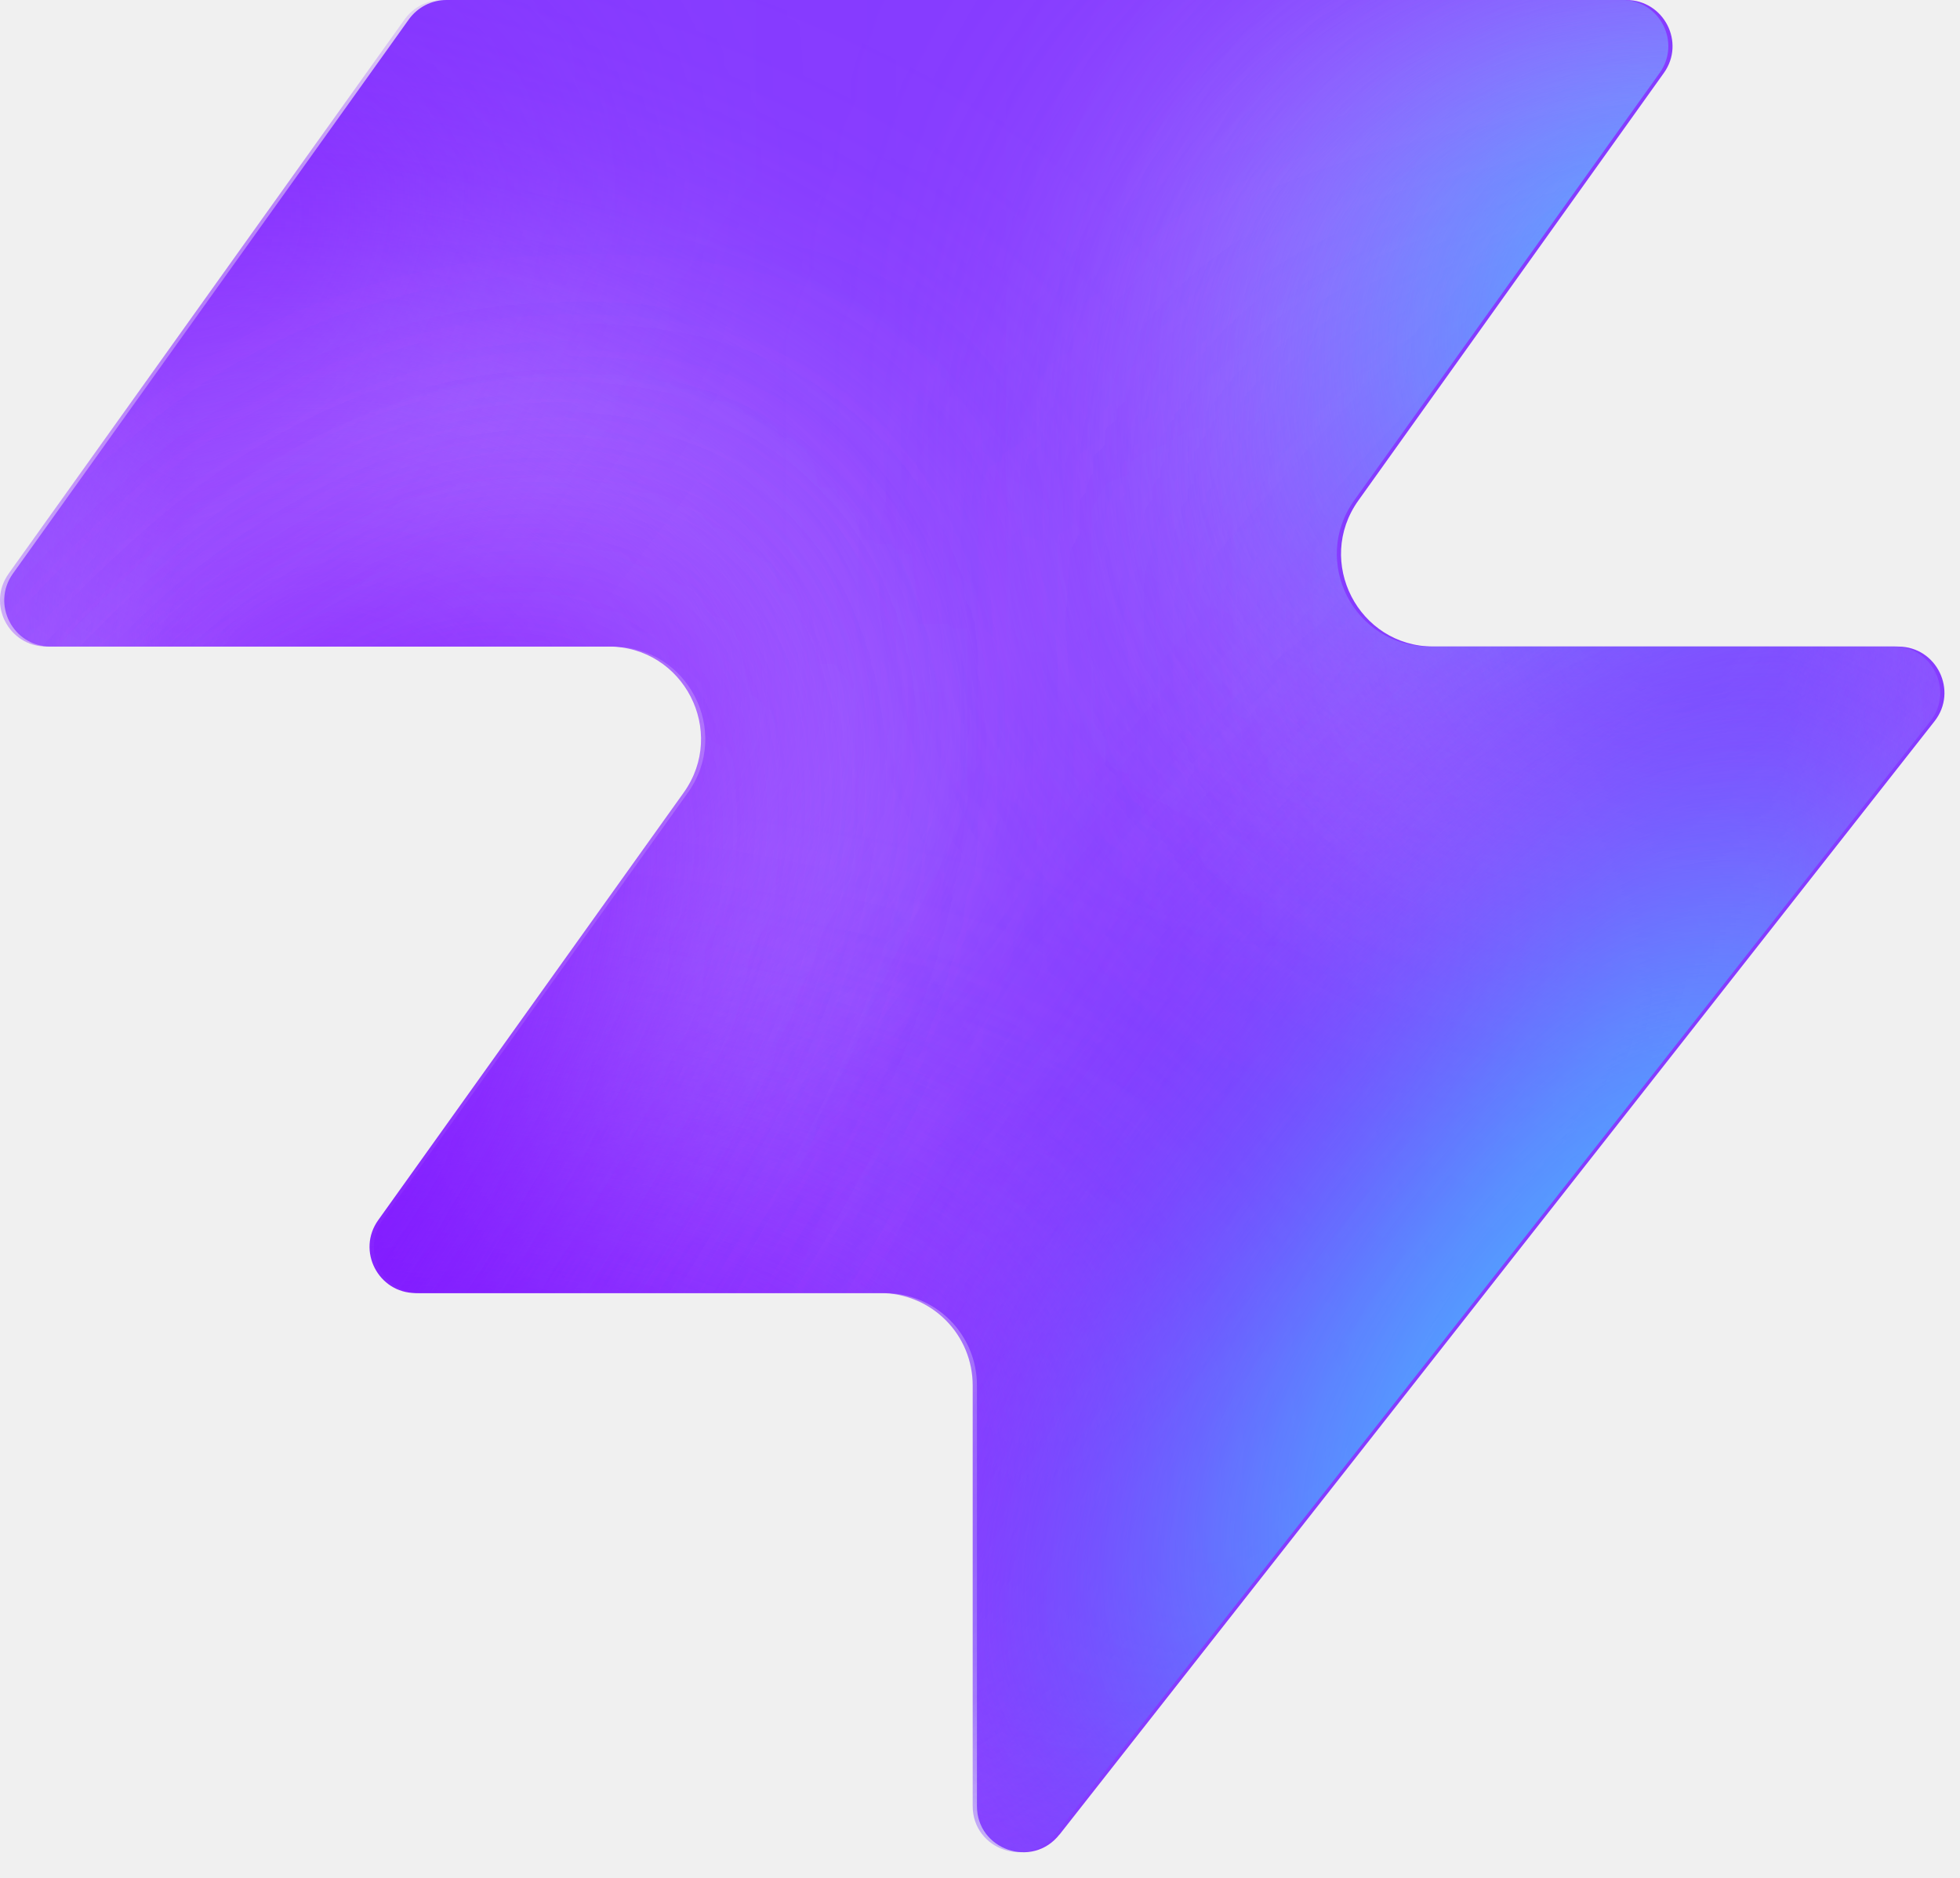
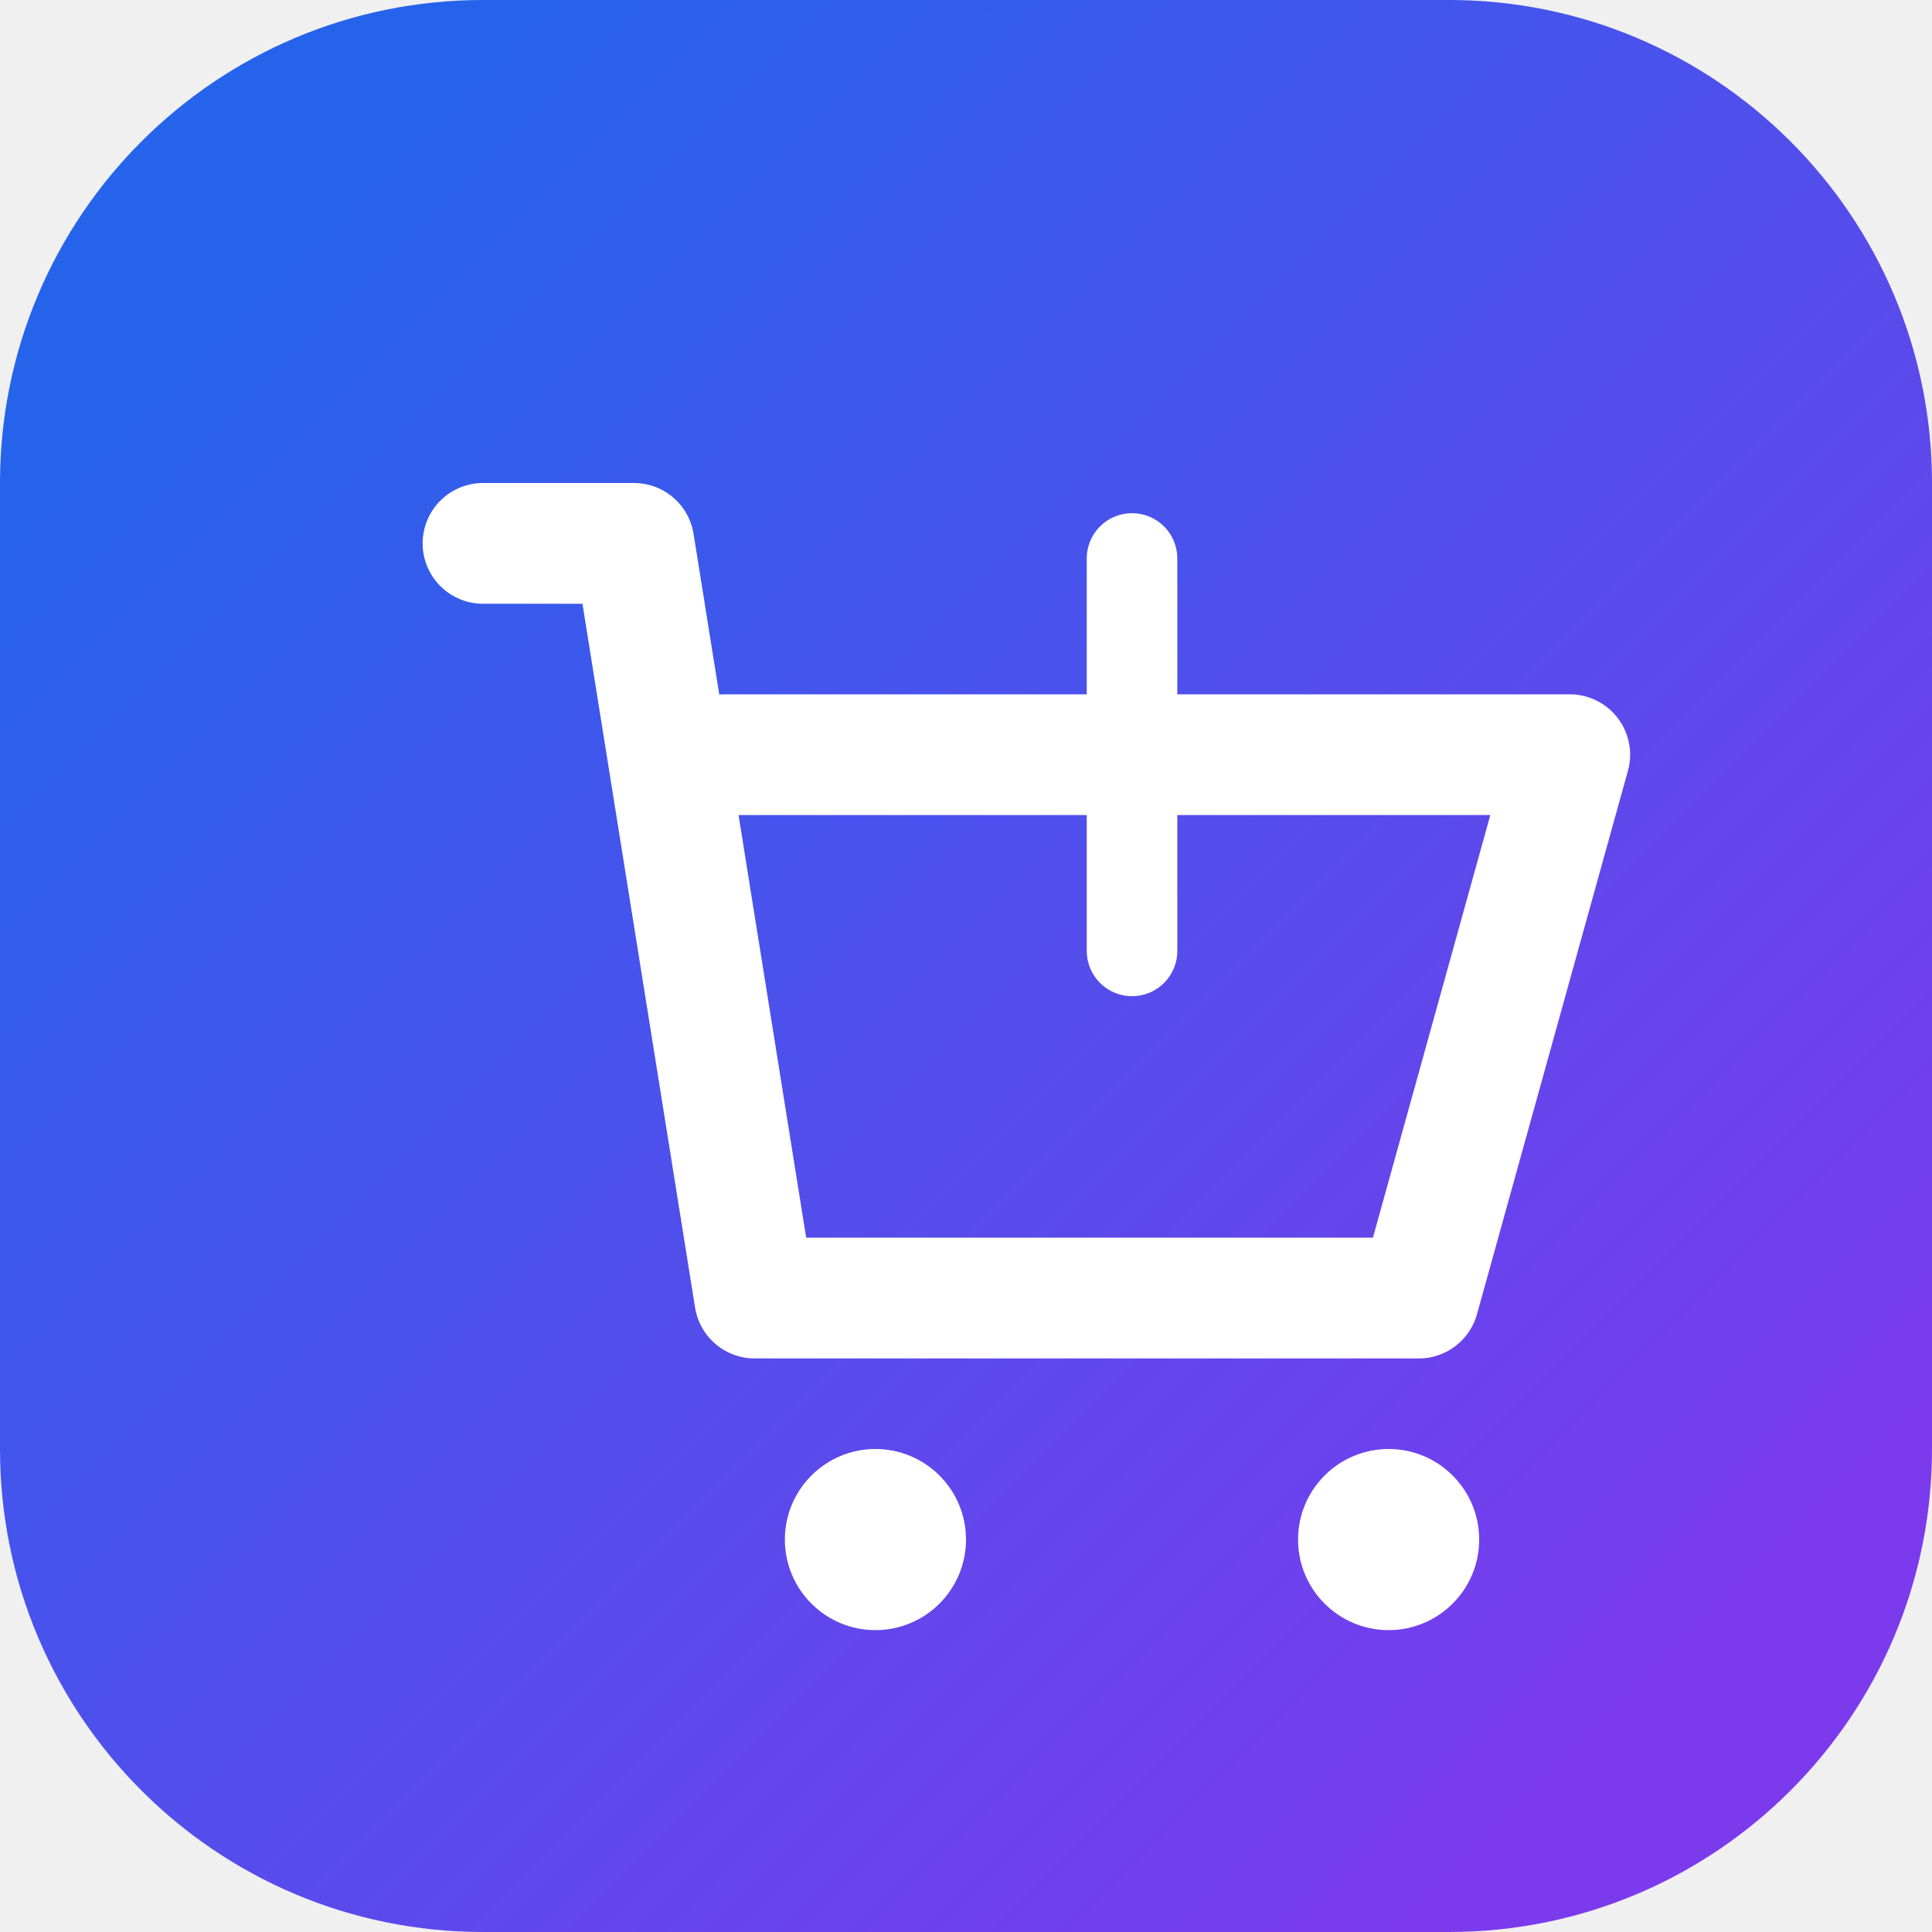
- <svg xmlns="http://www.w3.org/2000/svg" width="48" height="46" fill="none" viewBox="0 0 48 46">
-   <path fill="#863bff" d="M25.946 44.938c-.664.845-2.021.375-2.021-.698V33.937a2.26 2.26 0 0 0-2.262-2.262H10.287c-.92 0-1.456-1.04-.92-1.788l7.48-10.471c1.07-1.497 0-3.578-1.842-3.578H1.237c-.92 0-1.456-1.04-.92-1.788L10.013.474c.214-.297.556-.474.92-.474h28.894c.92 0 1.456 1.04.92 1.788l-7.48 10.471c-1.07 1.498 0 3.579 1.842 3.579h11.377c.943 0 1.473 1.088.89 1.83L25.947 44.94z" style="fill:#863bff;fill:color(display-p3 .525 .23 1);fill-opacity:1" />
-   <mask id="a" width="48" height="46" x="0" y="0" maskUnits="userSpaceOnUse" style="mask-type:alpha">
-     <path fill="#000" d="M25.842 44.938c-.664.844-2.021.375-2.021-.698V33.937a2.26 2.26 0 0 0-2.262-2.262H10.183c-.92 0-1.456-1.04-.92-1.788l7.48-10.471c1.07-1.498 0-3.579-1.842-3.579H1.133c-.92 0-1.456-1.04-.92-1.787L9.91.473c.214-.297.556-.474.92-.474h28.894c.92 0 1.456 1.04.92 1.788l-7.48 10.471c-1.07 1.498 0 3.578 1.842 3.578h11.377c.943 0 1.473 1.088.89 1.832L25.843 44.94z" style="fill:#000;fill-opacity:1" />
-   </mask>
-   <g mask="url(#a)">
-     <g filter="url(#b)">
-       <ellipse cx="5.508" cy="14.704" fill="#ede6ff" rx="5.508" ry="14.704" style="fill:#ede6ff;fill:color(display-p3 .927 .903 1);fill-opacity:1" transform="matrix(.00324 1 1 -.00324 -4.47 31.516)" />
-     </g>
-     <g filter="url(#c)">
-       <ellipse cx="10.399" cy="29.851" fill="#ede6ff" rx="10.399" ry="29.851" style="fill:#ede6ff;fill:color(display-p3 .927 .903 1);fill-opacity:1" transform="matrix(.00324 1 1 -.00324 -39.328 7.883)" />
-     </g>
-     <g filter="url(#d)">
-       <ellipse cx="5.508" cy="30.487" fill="#7e14ff" rx="5.508" ry="30.487" style="fill:#7e14ff;fill:color(display-p3 .492 .077 1);fill-opacity:1" transform="rotate(89.814 -25.913 -14.639)scale(1 -1)" />
-     </g>
-     <g filter="url(#e)">
-       <ellipse cx="5.508" cy="30.599" fill="#7e14ff" rx="5.508" ry="30.599" style="fill:#7e14ff;fill:color(display-p3 .492 .077 1);fill-opacity:1" transform="rotate(89.814 -32.644 -3.334)scale(1 -1)" />
-     </g>
-     <g filter="url(#f)">
-       <ellipse cx="5.508" cy="30.599" fill="#7e14ff" rx="5.508" ry="30.599" style="fill:#7e14ff;fill:color(display-p3 .492 .077 1);fill-opacity:1" transform="matrix(.00324 1 1 -.00324 -34.34 30.47)" />
-     </g>
-     <g filter="url(#g)">
-       <ellipse cx="14.072" cy="22.078" fill="#ede6ff" rx="14.072" ry="22.078" style="fill:#ede6ff;fill:color(display-p3 .927 .903 1);fill-opacity:1" transform="rotate(93.35 24.506 48.493)scale(-1 1)" />
-     </g>
-     <g filter="url(#h)">
-       <ellipse cx="3.47" cy="21.501" fill="#7e14ff" rx="3.47" ry="21.501" style="fill:#7e14ff;fill:color(display-p3 .492 .077 1);fill-opacity:1" transform="rotate(89.009 28.708 47.59)scale(-1 1)" />
-     </g>
-     <g filter="url(#i)">
-       <ellipse cx="3.47" cy="21.501" fill="#7e14ff" rx="3.47" ry="21.501" style="fill:#7e14ff;fill:color(display-p3 .492 .077 1);fill-opacity:1" transform="rotate(89.009 28.708 47.59)scale(-1 1)" />
-     </g>
-     <g filter="url(#j)">
-       <ellipse cx=".387" cy="8.972" fill="#7e14ff" rx="4.407" ry="29.108" style="fill:#7e14ff;fill:color(display-p3 .492 .077 1);fill-opacity:1" transform="rotate(39.51 .387 8.972)" />
-     </g>
-     <g filter="url(#k)">
-       <ellipse cx="47.523" cy="-6.092" fill="#7e14ff" rx="4.407" ry="29.108" style="fill:#7e14ff;fill:color(display-p3 .492 .077 1);fill-opacity:1" transform="rotate(37.892 47.523 -6.092)" />
-     </g>
-     <g filter="url(#l)">
-       <ellipse cx="41.412" cy="6.333" fill="#47bfff" rx="5.971" ry="9.665" style="fill:#47bfff;fill:color(display-p3 .28 .748 1);fill-opacity:1" transform="rotate(37.892 41.412 6.333)" />
-     </g>
-     <g filter="url(#m)">
-       <ellipse cx="-1.879" cy="38.332" fill="#7e14ff" rx="4.407" ry="29.108" style="fill:#7e14ff;fill:color(display-p3 .492 .077 1);fill-opacity:1" transform="rotate(37.892 -1.88 38.332)" />
-     </g>
-     <g filter="url(#n)">
-       <ellipse cx="-1.879" cy="38.332" fill="#7e14ff" rx="4.407" ry="29.108" style="fill:#7e14ff;fill:color(display-p3 .492 .077 1);fill-opacity:1" transform="rotate(37.892 -1.88 38.332)" />
-     </g>
-     <g filter="url(#o)">
-       <ellipse cx="35.651" cy="29.907" fill="#7e14ff" rx="4.407" ry="29.108" style="fill:#7e14ff;fill:color(display-p3 .492 .077 1);fill-opacity:1" transform="rotate(37.892 35.651 29.907)" />
-     </g>
-     <g filter="url(#p)">
-       <ellipse cx="38.418" cy="32.4" fill="#47bfff" rx="5.971" ry="15.297" style="fill:#47bfff;fill:color(display-p3 .28 .748 1);fill-opacity:1" transform="rotate(37.892 38.418 32.4)" />
-     </g>
-   </g>
+ <svg xmlns="http://www.w3.org/2000/svg" viewBox="0 0 64 64" role="img" aria-label="ShopCart">
  <defs>
-     <filter id="b" width="60.045" height="41.654" x="-19.77" y="16.149" color-interpolation-filters="sRGB" filterUnits="userSpaceOnUse">
-       <feFlood flood-opacity="0" result="BackgroundImageFix" />
-       <feBlend in="SourceGraphic" in2="BackgroundImageFix" result="shape" />
-       <feGaussianBlur result="effect1_foregroundBlur_2002_17158" stdDeviation="7.659" />
-     </filter>
-     <filter id="c" width="90.34" height="51.437" x="-54.613" y="-7.533" color-interpolation-filters="sRGB" filterUnits="userSpaceOnUse">
-       <feFlood flood-opacity="0" result="BackgroundImageFix" />
-       <feBlend in="SourceGraphic" in2="BackgroundImageFix" result="shape" />
-       <feGaussianBlur result="effect1_foregroundBlur_2002_17158" stdDeviation="7.659" />
-     </filter>
-     <filter id="d" width="79.355" height="29.4" x="-49.64" y="2.03" color-interpolation-filters="sRGB" filterUnits="userSpaceOnUse">
-       <feFlood flood-opacity="0" result="BackgroundImageFix" />
-       <feBlend in="SourceGraphic" in2="BackgroundImageFix" result="shape" />
-       <feGaussianBlur result="effect1_foregroundBlur_2002_17158" stdDeviation="4.596" />
-     </filter>
-     <filter id="e" width="79.579" height="29.4" x="-45.045" y="20.029" color-interpolation-filters="sRGB" filterUnits="userSpaceOnUse">
-       <feFlood flood-opacity="0" result="BackgroundImageFix" />
-       <feBlend in="SourceGraphic" in2="BackgroundImageFix" result="shape" />
-       <feGaussianBlur result="effect1_foregroundBlur_2002_17158" stdDeviation="4.596" />
-     </filter>
-     <filter id="f" width="79.579" height="29.4" x="-43.513" y="21.178" color-interpolation-filters="sRGB" filterUnits="userSpaceOnUse">
-       <feFlood flood-opacity="0" result="BackgroundImageFix" />
-       <feBlend in="SourceGraphic" in2="BackgroundImageFix" result="shape" />
-       <feGaussianBlur result="effect1_foregroundBlur_2002_17158" stdDeviation="4.596" />
-     </filter>
-     <filter id="g" width="74.749" height="58.852" x="15.756" y="-17.901" color-interpolation-filters="sRGB" filterUnits="userSpaceOnUse">
-       <feFlood flood-opacity="0" result="BackgroundImageFix" />
-       <feBlend in="SourceGraphic" in2="BackgroundImageFix" result="shape" />
-       <feGaussianBlur result="effect1_foregroundBlur_2002_17158" stdDeviation="7.659" />
-     </filter>
-     <filter id="h" width="61.377" height="25.362" x="23.548" y="2.284" color-interpolation-filters="sRGB" filterUnits="userSpaceOnUse">
-       <feFlood flood-opacity="0" result="BackgroundImageFix" />
-       <feBlend in="SourceGraphic" in2="BackgroundImageFix" result="shape" />
-       <feGaussianBlur result="effect1_foregroundBlur_2002_17158" stdDeviation="4.596" />
-     </filter>
-     <filter id="i" width="61.377" height="25.362" x="23.548" y="2.284" color-interpolation-filters="sRGB" filterUnits="userSpaceOnUse">
-       <feFlood flood-opacity="0" result="BackgroundImageFix" />
-       <feBlend in="SourceGraphic" in2="BackgroundImageFix" result="shape" />
-       <feGaussianBlur result="effect1_foregroundBlur_2002_17158" stdDeviation="4.596" />
-     </filter>
-     <filter id="j" width="56.045" height="63.649" x="-27.636" y="-22.853" color-interpolation-filters="sRGB" filterUnits="userSpaceOnUse">
-       <feFlood flood-opacity="0" result="BackgroundImageFix" />
-       <feBlend in="SourceGraphic" in2="BackgroundImageFix" result="shape" />
-       <feGaussianBlur result="effect1_foregroundBlur_2002_17158" stdDeviation="4.596" />
-     </filter>
-     <filter id="k" width="54.814" height="64.646" x="20.116" y="-38.415" color-interpolation-filters="sRGB" filterUnits="userSpaceOnUse">
-       <feFlood flood-opacity="0" result="BackgroundImageFix" />
-       <feBlend in="SourceGraphic" in2="BackgroundImageFix" result="shape" />
-       <feGaussianBlur result="effect1_foregroundBlur_2002_17158" stdDeviation="4.596" />
-     </filter>
-     <filter id="l" width="33.541" height="35.313" x="24.641" y="-11.323" color-interpolation-filters="sRGB" filterUnits="userSpaceOnUse">
-       <feFlood flood-opacity="0" result="BackgroundImageFix" />
-       <feBlend in="SourceGraphic" in2="BackgroundImageFix" result="shape" />
-       <feGaussianBlur result="effect1_foregroundBlur_2002_17158" stdDeviation="4.596" />
-     </filter>
-     <filter id="m" width="54.814" height="64.646" x="-29.286" y="6.009" color-interpolation-filters="sRGB" filterUnits="userSpaceOnUse">
-       <feFlood flood-opacity="0" result="BackgroundImageFix" />
-       <feBlend in="SourceGraphic" in2="BackgroundImageFix" result="shape" />
-       <feGaussianBlur result="effect1_foregroundBlur_2002_17158" stdDeviation="4.596" />
-     </filter>
-     <filter id="n" width="54.814" height="64.646" x="-29.286" y="6.009" color-interpolation-filters="sRGB" filterUnits="userSpaceOnUse">
-       <feFlood flood-opacity="0" result="BackgroundImageFix" />
-       <feBlend in="SourceGraphic" in2="BackgroundImageFix" result="shape" />
-       <feGaussianBlur result="effect1_foregroundBlur_2002_17158" stdDeviation="4.596" />
-     </filter>
-     <filter id="o" width="54.814" height="64.646" x="8.244" y="-2.416" color-interpolation-filters="sRGB" filterUnits="userSpaceOnUse">
-       <feFlood flood-opacity="0" result="BackgroundImageFix" />
-       <feBlend in="SourceGraphic" in2="BackgroundImageFix" result="shape" />
-       <feGaussianBlur result="effect1_foregroundBlur_2002_17158" stdDeviation="4.596" />
-     </filter>
-     <filter id="p" width="39.409" height="43.623" x="18.713" y="10.588" color-interpolation-filters="sRGB" filterUnits="userSpaceOnUse">
-       <feFlood flood-opacity="0" result="BackgroundImageFix" />
-       <feBlend in="SourceGraphic" in2="BackgroundImageFix" result="shape" />
-       <feGaussianBlur result="effect1_foregroundBlur_2002_17158" stdDeviation="4.596" />
-     </filter>
+     <linearGradient id="g" x1="8" y1="8" x2="56" y2="56" gradientUnits="userSpaceOnUse">
+       <stop stop-color="#2563eb" />
+       <stop offset="1" stop-color="#7c3aed" />
+     </linearGradient>
  </defs>
+   <rect width="64" height="64" rx="16" fill="url(#g)" />
+   <path d="M16 18h5l4 25h22l5-18H24" fill="none" stroke="#fff" stroke-width="4" stroke-linecap="round" stroke-linejoin="round" />
+   <circle cx="29" cy="51" r="3" fill="#fff" />
+   <circle cx="46" cy="51" r="3" fill="#fff" />
+   <path d="M31 25h13M37.5 18.5v13" stroke="#fff" stroke-width="3" stroke-linecap="round" />
</svg>
